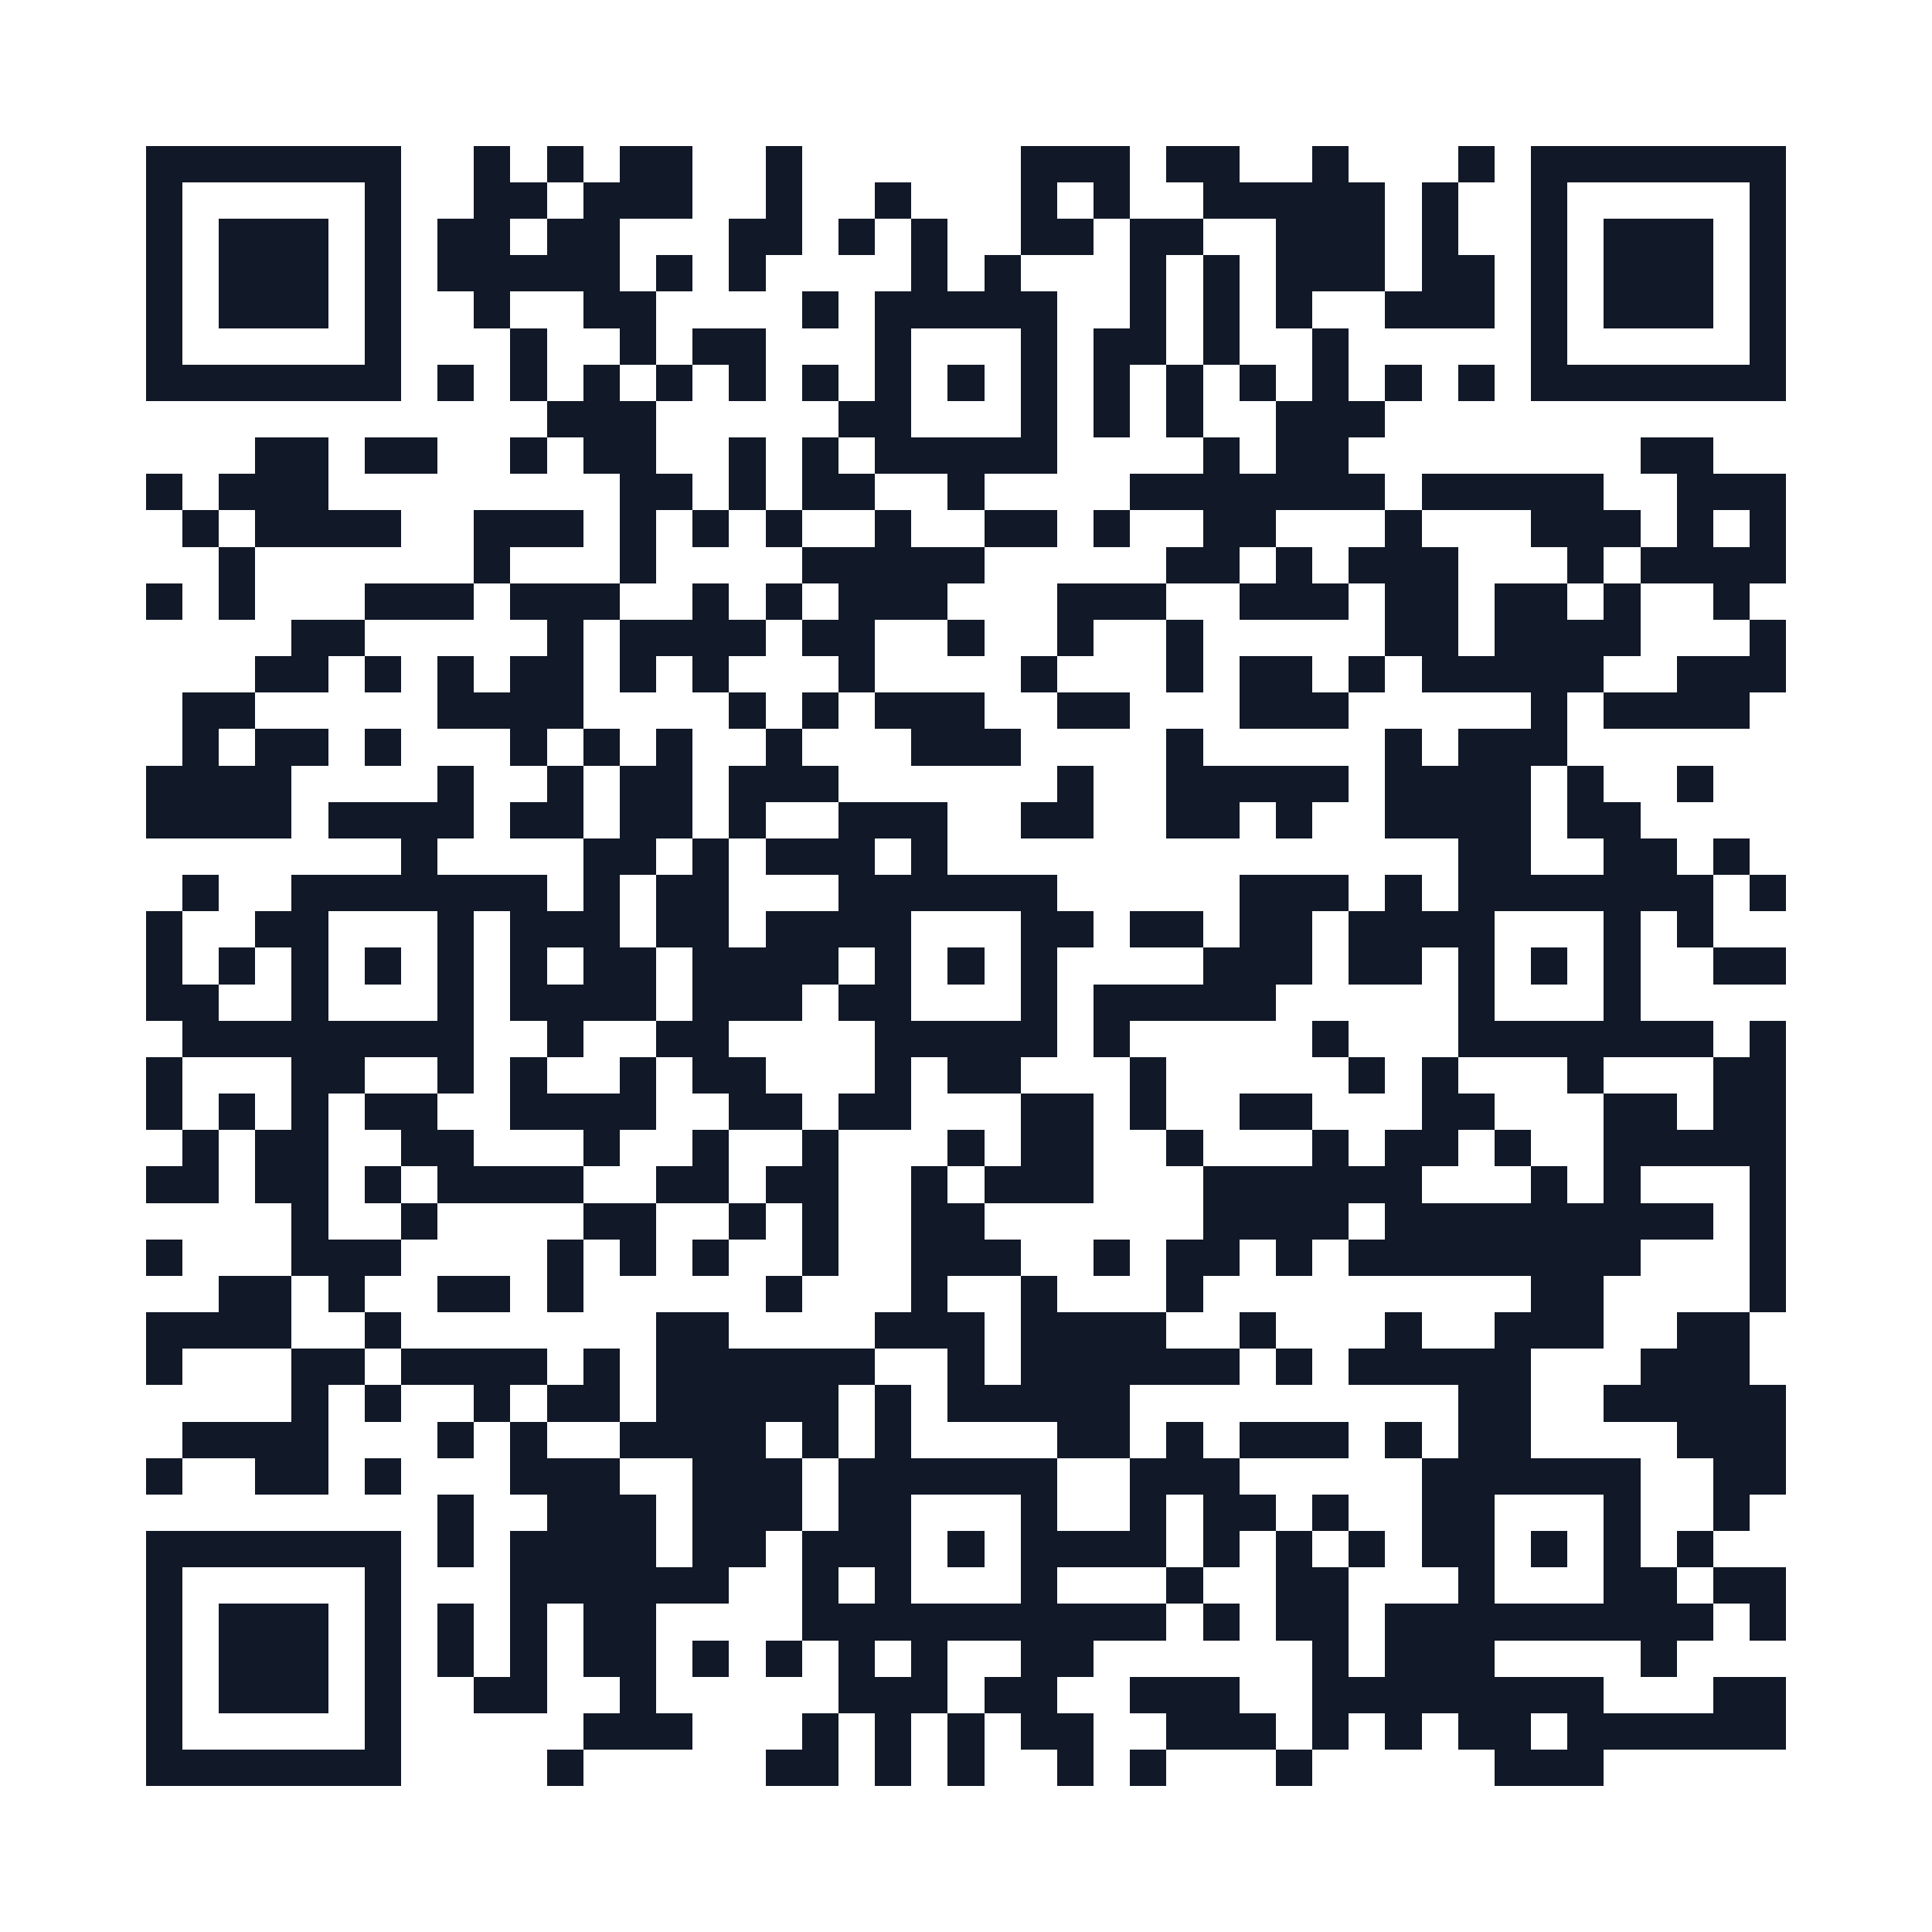
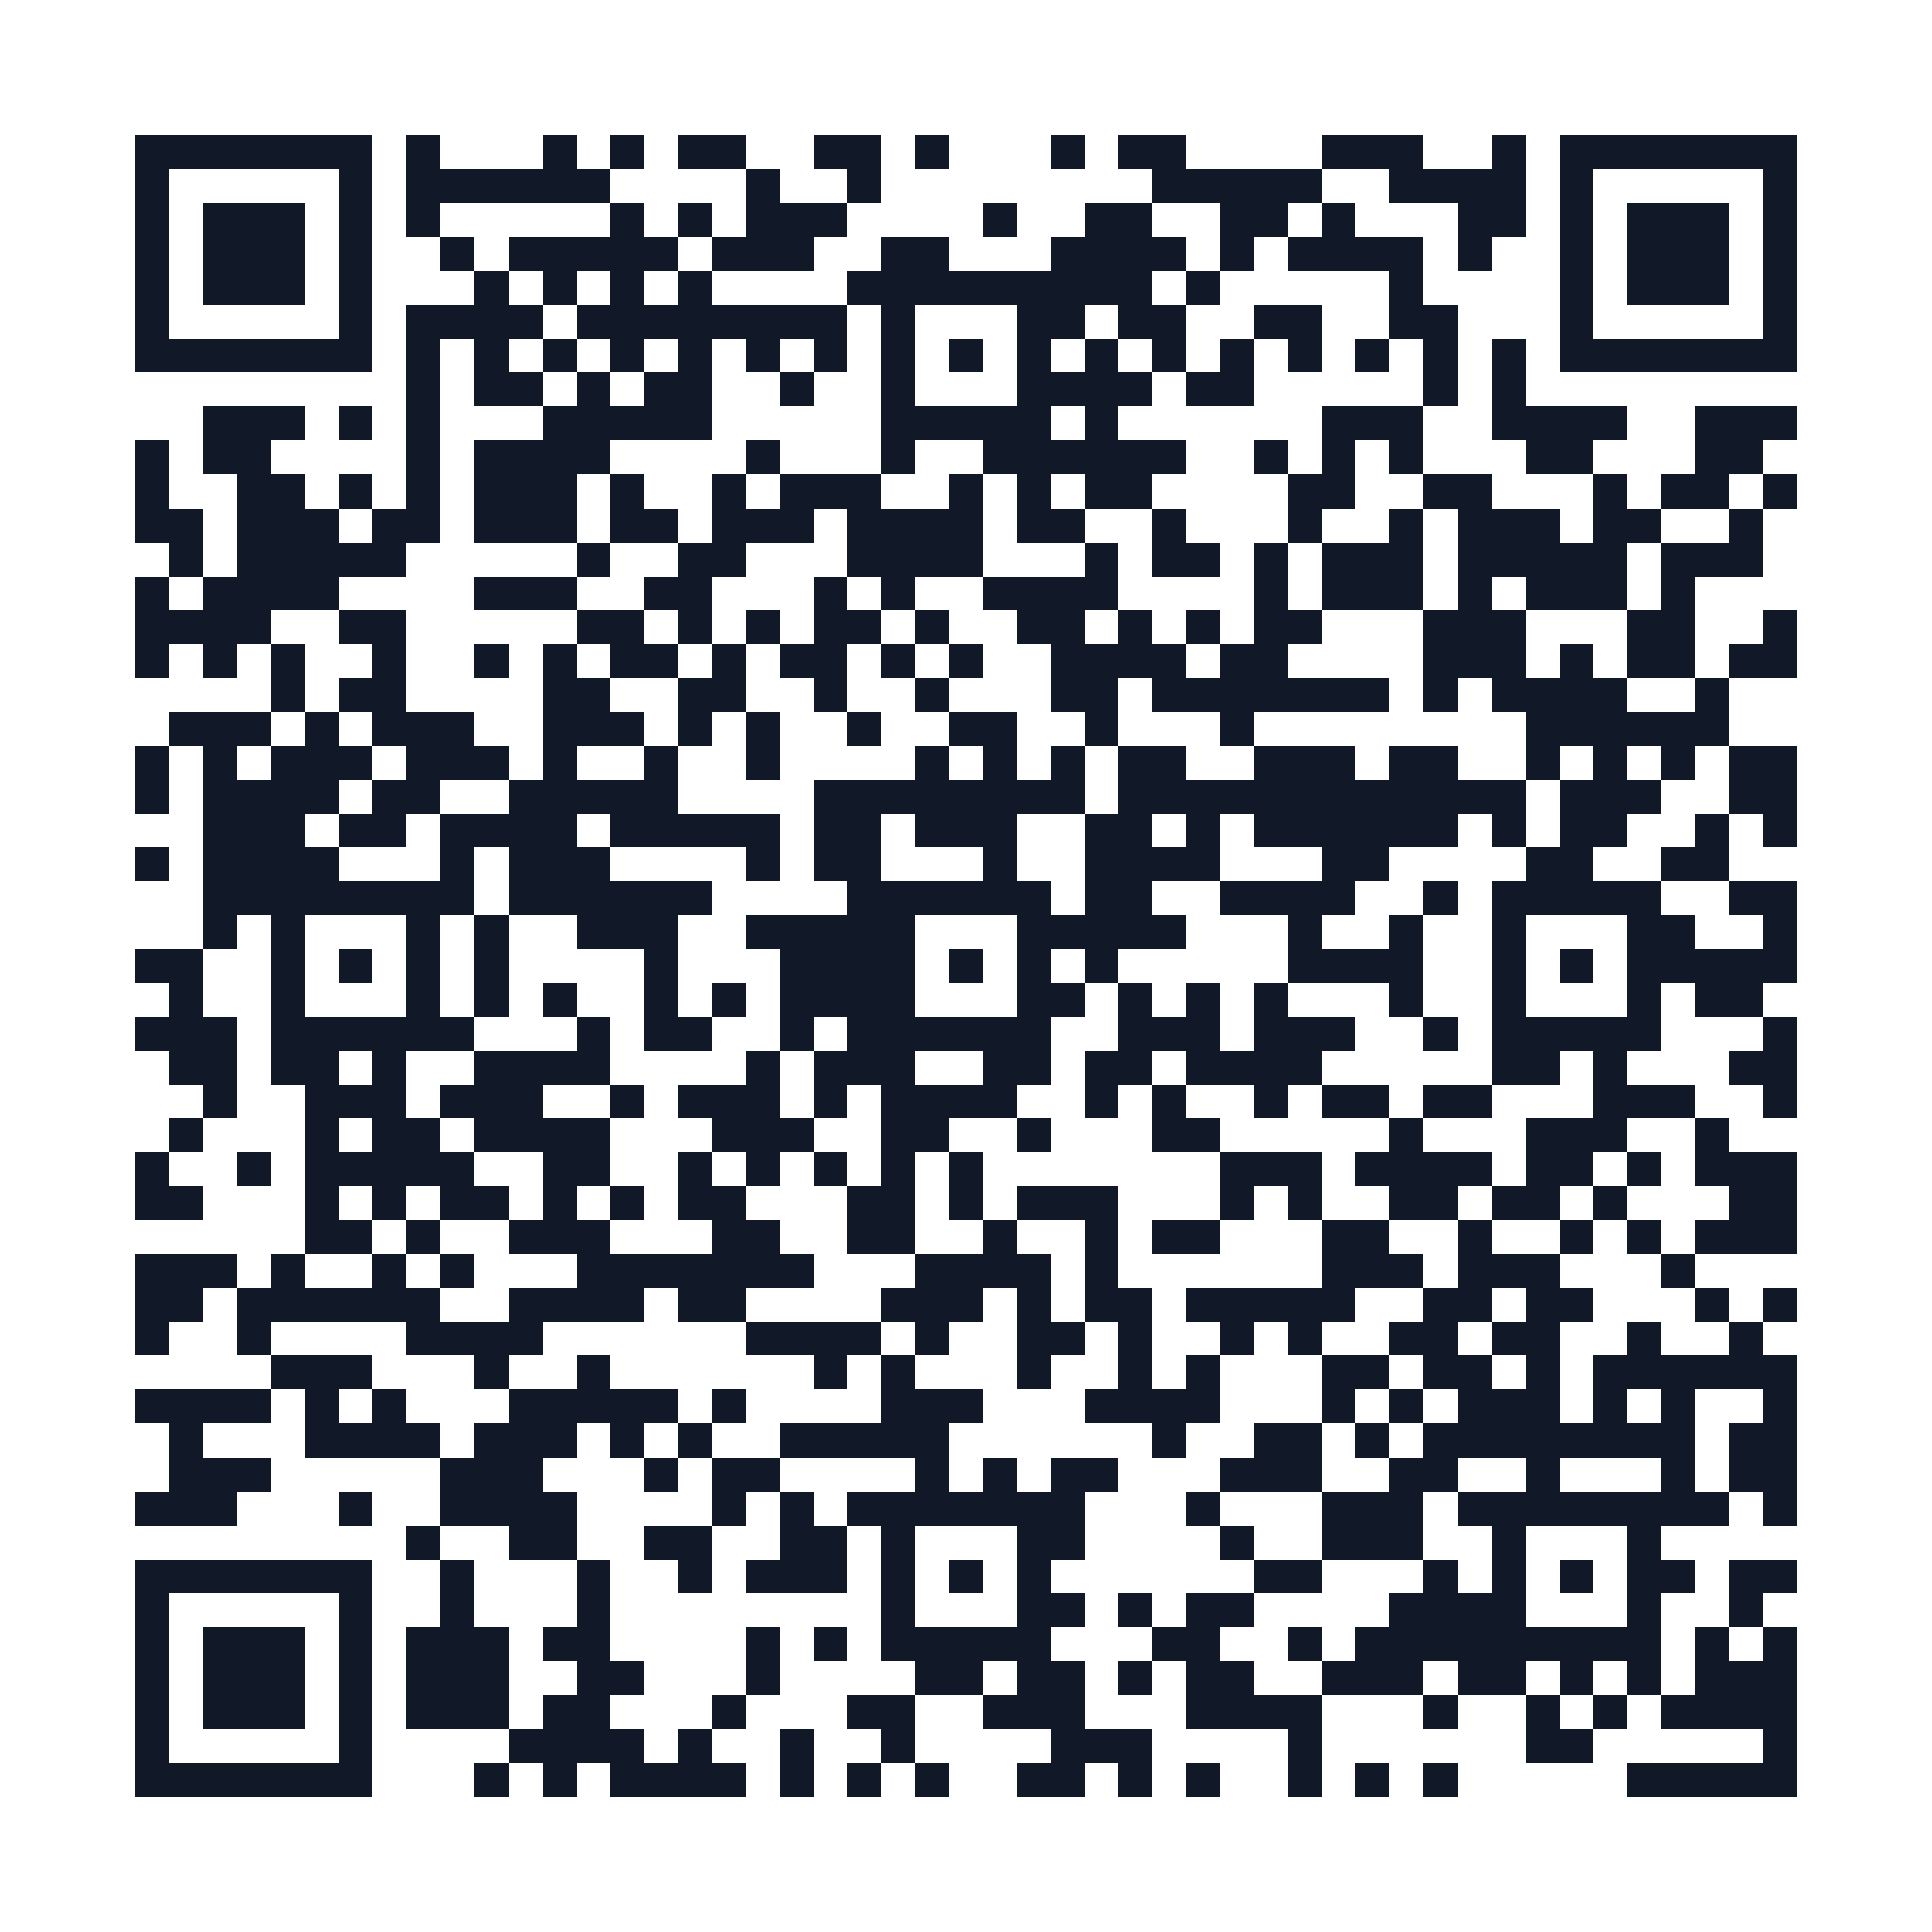
- <svg xmlns="http://www.w3.org/2000/svg" role="img" aria-label="AI100 pop quiz LAN QR" width="512" height="512" viewBox="0 0 53 53" shape-rendering="crispEdges">
-   <path fill="#ffffff" d="M0 0h53v53H0z" />
-   <path stroke="#111827" d="M4 4.5h7m2 0h1m1 0h1m1 0h2m2 0h1m6 0h3m1 0h2m2 0h1m3 0h1m1 0h7M4 5.5h1m5 0h1m2 0h2m1 0h3m2 0h1m2 0h1m3 0h1m1 0h1m2 0h5m1 0h1m2 0h1m5 0h1M4 6.5h1m1 0h3m1 0h1m1 0h2m1 0h2m3 0h2m1 0h1m1 0h1m2 0h2m1 0h2m2 0h3m1 0h1m2 0h1m1 0h3m1 0h1M4 7.5h1m1 0h3m1 0h1m1 0h5m1 0h1m1 0h1m4 0h1m1 0h1m3 0h1m1 0h1m1 0h3m1 0h2m1 0h1m1 0h3m1 0h1M4 8.5h1m1 0h3m1 0h1m2 0h1m2 0h2m4 0h1m1 0h5m2 0h1m1 0h1m1 0h1m2 0h3m1 0h1m1 0h3m1 0h1M4 9.5h1m5 0h1m3 0h1m2 0h1m1 0h2m3 0h1m3 0h1m1 0h2m1 0h1m2 0h1m5 0h1m5 0h1M4 10.5h7m1 0h1m1 0h1m1 0h1m1 0h1m1 0h1m1 0h1m1 0h1m1 0h1m1 0h1m1 0h1m1 0h1m1 0h1m1 0h1m1 0h1m1 0h1m1 0h7M15 11.5h3m5 0h2m3 0h1m1 0h1m1 0h1m2 0h3M7 12.5h2m1 0h2m2 0h1m1 0h2m2 0h1m1 0h1m1 0h5m4 0h1m1 0h2m8 0h2M4 13.5h1m1 0h3m8 0h2m1 0h1m1 0h2m2 0h1m4 0h7m1 0h5m2 0h3M5 14.5h1m1 0h4m2 0h3m1 0h1m1 0h1m1 0h1m2 0h1m2 0h2m1 0h1m2 0h2m3 0h1m3 0h3m1 0h1m1 0h1M6 15.5h1m6 0h1m3 0h1m4 0h5m5 0h2m1 0h1m1 0h3m3 0h1m1 0h4M4 16.5h1m1 0h1m3 0h3m1 0h3m2 0h1m1 0h1m1 0h3m3 0h3m2 0h3m1 0h2m1 0h2m1 0h1m2 0h1M8 17.5h2m5 0h1m1 0h4m1 0h2m2 0h1m2 0h1m2 0h1m5 0h2m1 0h4m3 0h1M7 18.5h2m1 0h1m1 0h1m1 0h2m1 0h1m1 0h1m3 0h1m4 0h1m3 0h1m1 0h2m1 0h1m1 0h5m2 0h3M5 19.5h2m5 0h4m4 0h1m1 0h1m1 0h3m2 0h2m3 0h3m5 0h1m1 0h4M5 20.5h1m1 0h2m1 0h1m3 0h1m1 0h1m1 0h1m2 0h1m3 0h3m4 0h1m5 0h1m1 0h3M4 21.5h4m4 0h1m2 0h1m1 0h2m1 0h3m6 0h1m2 0h5m1 0h4m1 0h1m2 0h1M4 22.5h4m1 0h4m1 0h2m1 0h2m1 0h1m2 0h3m2 0h2m2 0h2m1 0h1m2 0h4m1 0h2M11 23.5h1m4 0h2m1 0h1m1 0h3m1 0h1m14 0h2m2 0h2m1 0h1M5 24.5h1m2 0h7m1 0h1m1 0h2m3 0h6m5 0h3m1 0h1m1 0h7m1 0h1M4 25.5h1m2 0h2m3 0h1m1 0h3m1 0h2m1 0h4m3 0h2m1 0h2m1 0h2m1 0h4m3 0h1m1 0h1M4 26.5h1m1 0h1m1 0h1m1 0h1m1 0h1m1 0h1m1 0h2m1 0h4m1 0h1m1 0h1m1 0h1m4 0h3m1 0h2m1 0h1m1 0h1m1 0h1m2 0h2M4 27.5h2m2 0h1m3 0h1m1 0h4m1 0h3m1 0h2m3 0h1m1 0h5m5 0h1m3 0h1M5 28.5h8m2 0h1m2 0h2m4 0h5m1 0h1m5 0h1m3 0h7m1 0h1M4 29.5h1m3 0h2m2 0h1m1 0h1m2 0h1m1 0h2m3 0h1m1 0h2m3 0h1m5 0h1m1 0h1m3 0h1m3 0h2M4 30.5h1m1 0h1m1 0h1m1 0h2m2 0h4m2 0h2m1 0h2m3 0h2m1 0h1m2 0h2m3 0h2m3 0h2m1 0h2M5 31.5h1m1 0h2m2 0h2m3 0h1m2 0h1m2 0h1m3 0h1m1 0h2m2 0h1m3 0h1m1 0h2m1 0h1m2 0h5M4 32.5h2m1 0h2m1 0h1m1 0h4m2 0h2m1 0h2m2 0h1m1 0h3m3 0h6m3 0h1m1 0h1m3 0h1M8 33.5h1m2 0h1m4 0h2m2 0h1m1 0h1m2 0h2m6 0h4m1 0h9m1 0h1M4 34.5h1m3 0h3m4 0h1m1 0h1m1 0h1m2 0h1m2 0h3m2 0h1m1 0h2m1 0h1m1 0h8m3 0h1M6 35.5h2m1 0h1m2 0h2m1 0h1m5 0h1m3 0h1m2 0h1m3 0h1m9 0h2m4 0h1M4 36.5h4m2 0h1m7 0h2m4 0h3m1 0h4m2 0h1m3 0h1m2 0h3m2 0h2M4 37.5h1m3 0h2m1 0h4m1 0h1m1 0h6m2 0h1m1 0h6m1 0h1m1 0h5m3 0h3M8 38.5h1m1 0h1m2 0h1m1 0h2m1 0h5m1 0h1m1 0h5m9 0h2m2 0h5M5 39.5h4m3 0h1m1 0h1m2 0h4m1 0h1m1 0h1m4 0h2m1 0h1m1 0h3m1 0h1m1 0h2m4 0h3M4 40.5h1m2 0h2m1 0h1m3 0h3m2 0h3m1 0h6m2 0h3m5 0h6m2 0h2M12 41.5h1m2 0h3m1 0h3m1 0h2m3 0h1m2 0h1m1 0h2m1 0h1m2 0h2m3 0h1m2 0h1M4 42.5h7m1 0h1m1 0h4m1 0h2m1 0h3m1 0h1m1 0h4m1 0h1m1 0h1m1 0h1m1 0h2m1 0h1m1 0h1m1 0h1M4 43.5h1m5 0h1m3 0h6m2 0h1m1 0h1m3 0h1m3 0h1m2 0h2m3 0h1m3 0h2m1 0h2M4 44.5h1m1 0h3m1 0h1m1 0h1m1 0h1m1 0h2m4 0h10m1 0h1m1 0h2m1 0h9m1 0h1M4 45.5h1m1 0h3m1 0h1m1 0h1m1 0h1m1 0h2m1 0h1m1 0h1m1 0h1m1 0h1m2 0h2m6 0h1m1 0h3m4 0h1M4 46.5h1m1 0h3m1 0h1m2 0h2m2 0h1m5 0h3m1 0h2m2 0h3m2 0h8m3 0h2M4 47.5h1m5 0h1m5 0h3m3 0h1m1 0h1m1 0h1m1 0h2m2 0h3m1 0h1m1 0h1m1 0h2m1 0h6M4 48.5h7m4 0h1m5 0h2m1 0h1m1 0h1m2 0h1m1 0h1m3 0h1m5 0h3" />
+ <svg xmlns="http://www.w3.org/2000/svg" role="img" aria-label="AI100 pop quiz GitHub Pages QR" width="512" height="512" viewBox="0 0 57 57" shape-rendering="crispEdges">
+   <path fill="#ffffff" d="M0 0h57v57H0z" />
+   <path stroke="#111827" d="M4 4.5h7m1 0h1m3 0h1m1 0h1m1 0h2m2 0h2m1 0h1m3 0h1m1 0h2m4 0h3m2 0h1m1 0h7M4 5.5h1m5 0h1m1 0h6m4 0h1m2 0h1m8 0h5m2 0h4m1 0h1m5 0h1M4 6.5h1m1 0h3m1 0h1m1 0h1m5 0h1m1 0h1m1 0h3m4 0h1m2 0h2m2 0h2m1 0h1m3 0h2m1 0h1m1 0h3m1 0h1M4 7.5h1m1 0h3m1 0h1m2 0h1m1 0h5m1 0h3m2 0h2m3 0h4m1 0h1m1 0h4m1 0h1m2 0h1m1 0h3m1 0h1M4 8.5h1m1 0h3m1 0h1m3 0h1m1 0h1m1 0h1m1 0h1m4 0h9m1 0h1m5 0h1m4 0h1m1 0h3m1 0h1M4 9.5h1m5 0h1m1 0h4m1 0h8m1 0h1m3 0h2m1 0h2m2 0h2m2 0h2m3 0h1m5 0h1M4 10.5h7m1 0h1m1 0h1m1 0h1m1 0h1m1 0h1m1 0h1m1 0h1m1 0h1m1 0h1m1 0h1m1 0h1m1 0h1m1 0h1m1 0h1m1 0h1m1 0h1m1 0h1m1 0h7M12 11.5h1m1 0h2m1 0h1m1 0h2m2 0h1m2 0h1m3 0h4m1 0h2m5 0h1m1 0h1M6 12.5h3m1 0h1m1 0h1m3 0h5m5 0h5m1 0h1m6 0h3m2 0h4m2 0h3M4 13.5h1m1 0h2m4 0h1m1 0h4m4 0h1m3 0h1m2 0h6m2 0h1m1 0h1m1 0h1m3 0h2m3 0h2M4 14.5h1m2 0h2m1 0h1m1 0h1m1 0h3m1 0h1m2 0h1m1 0h3m2 0h1m1 0h1m1 0h2m4 0h2m2 0h2m3 0h1m1 0h2m1 0h1M4 15.5h2m1 0h3m1 0h2m1 0h3m1 0h2m1 0h3m1 0h4m1 0h2m2 0h1m3 0h1m2 0h1m1 0h3m1 0h2m2 0h1M5 16.5h1m1 0h5m5 0h1m2 0h2m3 0h4m3 0h1m1 0h2m1 0h1m1 0h3m1 0h5m1 0h3M4 17.5h1m1 0h4m4 0h3m2 0h2m3 0h1m1 0h1m2 0h4m4 0h1m1 0h3m1 0h1m1 0h3m1 0h1M4 18.5h4m2 0h2m5 0h2m1 0h1m1 0h1m1 0h2m1 0h1m2 0h2m1 0h1m1 0h1m1 0h2m3 0h3m3 0h2m2 0h1M4 19.5h1m1 0h1m1 0h1m2 0h1m2 0h1m1 0h1m1 0h2m1 0h1m1 0h2m1 0h1m1 0h1m2 0h4m1 0h2m4 0h3m1 0h1m1 0h2m1 0h2M8 20.5h1m1 0h2m4 0h2m2 0h2m2 0h1m2 0h1m3 0h2m1 0h7m1 0h1m1 0h4m2 0h1M5 21.5h3m1 0h1m1 0h3m2 0h3m1 0h1m1 0h1m2 0h1m2 0h2m2 0h1m3 0h1m8 0h6M4 22.5h1m1 0h1m1 0h3m1 0h3m1 0h1m2 0h1m2 0h1m4 0h1m1 0h1m1 0h1m1 0h2m2 0h3m1 0h2m2 0h1m1 0h1m1 0h1m1 0h2M4 23.5h1m1 0h4m1 0h2m2 0h5m4 0h8m1 0h12m1 0h3m2 0h2M6 24.5h3m1 0h2m1 0h4m1 0h5m1 0h2m1 0h3m2 0h2m1 0h1m1 0h6m1 0h1m1 0h2m2 0h1m1 0h1M4 25.5h1m1 0h4m3 0h1m1 0h3m4 0h1m1 0h2m3 0h1m2 0h4m3 0h2m4 0h2m2 0h2M6 26.5h8m1 0h6m4 0h6m1 0h2m2 0h4m2 0h1m1 0h5m2 0h2M6 27.5h1m1 0h1m3 0h1m1 0h1m2 0h3m2 0h5m3 0h5m3 0h1m2 0h1m2 0h1m3 0h2m2 0h1M4 28.5h2m2 0h1m1 0h1m1 0h1m1 0h1m4 0h1m3 0h4m1 0h1m1 0h1m1 0h1m5 0h4m2 0h1m1 0h1m1 0h5M5 29.5h1m2 0h1m3 0h1m1 0h1m1 0h1m2 0h1m1 0h1m1 0h4m3 0h2m1 0h1m1 0h1m1 0h1m3 0h1m2 0h1m3 0h1m1 0h2M4 30.5h3m1 0h6m3 0h1m1 0h2m2 0h1m1 0h6m2 0h3m1 0h3m2 0h1m1 0h5m3 0h1M5 31.5h2m1 0h2m1 0h1m2 0h4m4 0h1m1 0h3m2 0h2m1 0h2m1 0h4m5 0h2m1 0h1m3 0h2M6 32.5h1m2 0h3m1 0h3m2 0h1m1 0h3m1 0h1m1 0h4m2 0h1m1 0h1m2 0h1m1 0h2m1 0h2m3 0h3m2 0h1M5 33.5h1m3 0h1m1 0h2m1 0h4m3 0h3m2 0h2m2 0h1m3 0h2m5 0h1m3 0h3m2 0h1M4 34.5h1m2 0h1m1 0h5m2 0h2m2 0h1m1 0h1m1 0h1m1 0h1m1 0h1m7 0h3m1 0h4m1 0h2m1 0h1m1 0h3M4 35.5h2m3 0h1m1 0h1m1 0h2m1 0h1m1 0h1m1 0h2m3 0h2m1 0h1m1 0h3m3 0h1m1 0h1m2 0h2m1 0h2m1 0h1m3 0h2M9 36.5h2m1 0h1m2 0h3m3 0h2m2 0h2m2 0h1m2 0h1m1 0h2m3 0h2m2 0h1m2 0h1m1 0h1m1 0h3M4 37.5h3m1 0h1m2 0h1m1 0h1m3 0h7m3 0h4m1 0h1m6 0h3m1 0h3m3 0h1M4 38.5h2m1 0h6m2 0h4m1 0h2m4 0h3m1 0h1m1 0h2m1 0h5m2 0h2m1 0h2m3 0h1m1 0h1M4 39.5h1m2 0h1m4 0h4m6 0h4m1 0h1m2 0h2m1 0h1m2 0h1m1 0h1m2 0h2m1 0h2m2 0h1m2 0h1M8 40.5h3m3 0h1m2 0h1m6 0h1m1 0h1m3 0h1m2 0h1m1 0h1m3 0h2m1 0h2m1 0h1m1 0h6M4 41.5h4m1 0h1m1 0h1m3 0h5m1 0h1m4 0h3m3 0h4m3 0h1m1 0h1m1 0h3m1 0h1m1 0h1m2 0h1M5 42.5h1m3 0h4m1 0h3m1 0h1m1 0h1m2 0h5m6 0h1m2 0h2m1 0h1m1 0h8m1 0h2M5 43.5h3m5 0h3m3 0h1m1 0h2m4 0h1m1 0h1m1 0h2m3 0h3m2 0h2m2 0h1m3 0h1m1 0h2M4 44.5h3m3 0h1m2 0h4m4 0h1m1 0h1m1 0h7m3 0h1m3 0h3m1 0h8m1 0h1M12 45.5h1m2 0h2m2 0h2m2 0h2m1 0h1m3 0h2m4 0h1m2 0h3m2 0h1m3 0h1M4 46.5h7m2 0h1m3 0h1m2 0h1m1 0h3m1 0h1m1 0h1m1 0h1m6 0h2m3 0h1m1 0h1m1 0h1m1 0h2m1 0h2M4 47.5h1m5 0h1m2 0h1m3 0h1m8 0h1m3 0h2m1 0h1m1 0h2m4 0h4m3 0h1m2 0h1M4 48.5h1m1 0h3m1 0h1m1 0h3m1 0h2m4 0h1m1 0h1m1 0h5m3 0h2m2 0h1m1 0h9m1 0h1m1 0h1M4 49.5h1m1 0h3m1 0h1m1 0h3m2 0h2m3 0h1m4 0h2m1 0h2m1 0h1m1 0h2m2 0h3m1 0h2m1 0h1m1 0h1m1 0h3M4 50.5h1m1 0h3m1 0h1m1 0h3m1 0h2m3 0h1m3 0h2m2 0h3m3 0h4m3 0h1m2 0h1m1 0h1m1 0h4M4 51.5h1m5 0h1m4 0h4m1 0h1m2 0h1m2 0h1m4 0h3m4 0h1m6 0h2m5 0h1M4 52.5h7m3 0h1m1 0h1m1 0h4m1 0h1m1 0h1m1 0h1m2 0h2m1 0h1m1 0h1m2 0h1m1 0h1m1 0h1m5 0h5" />
</svg>
